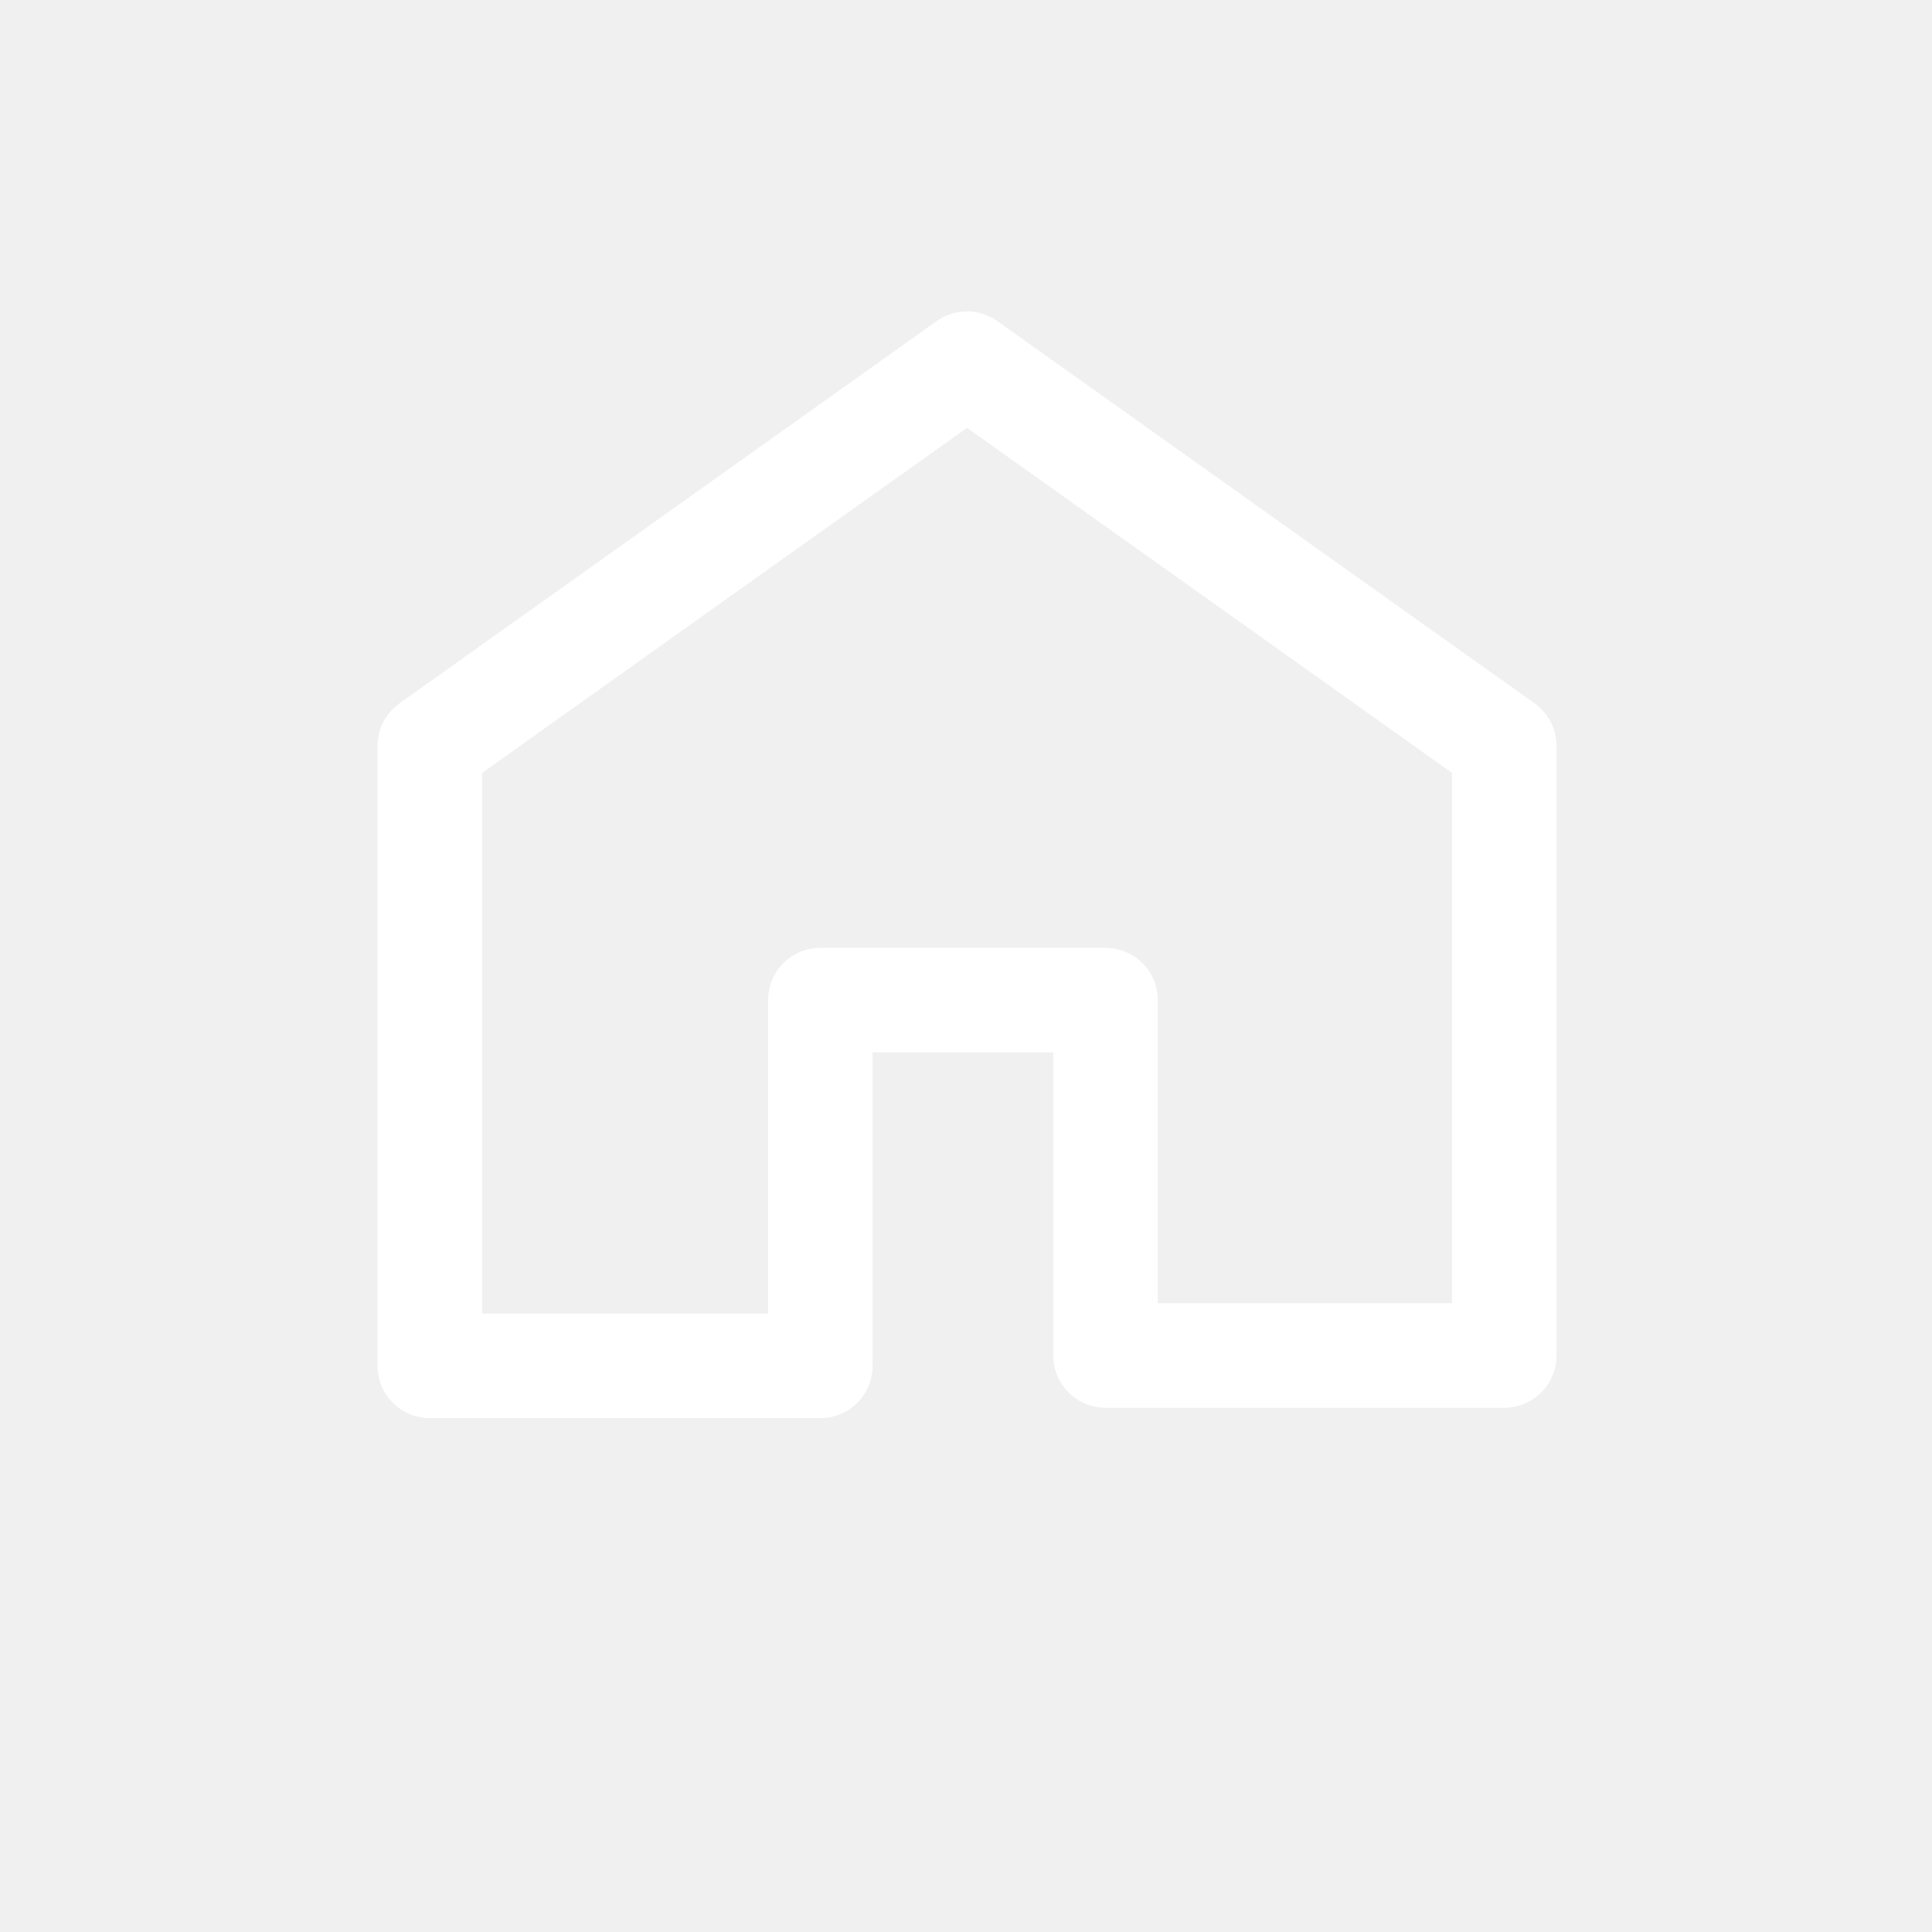
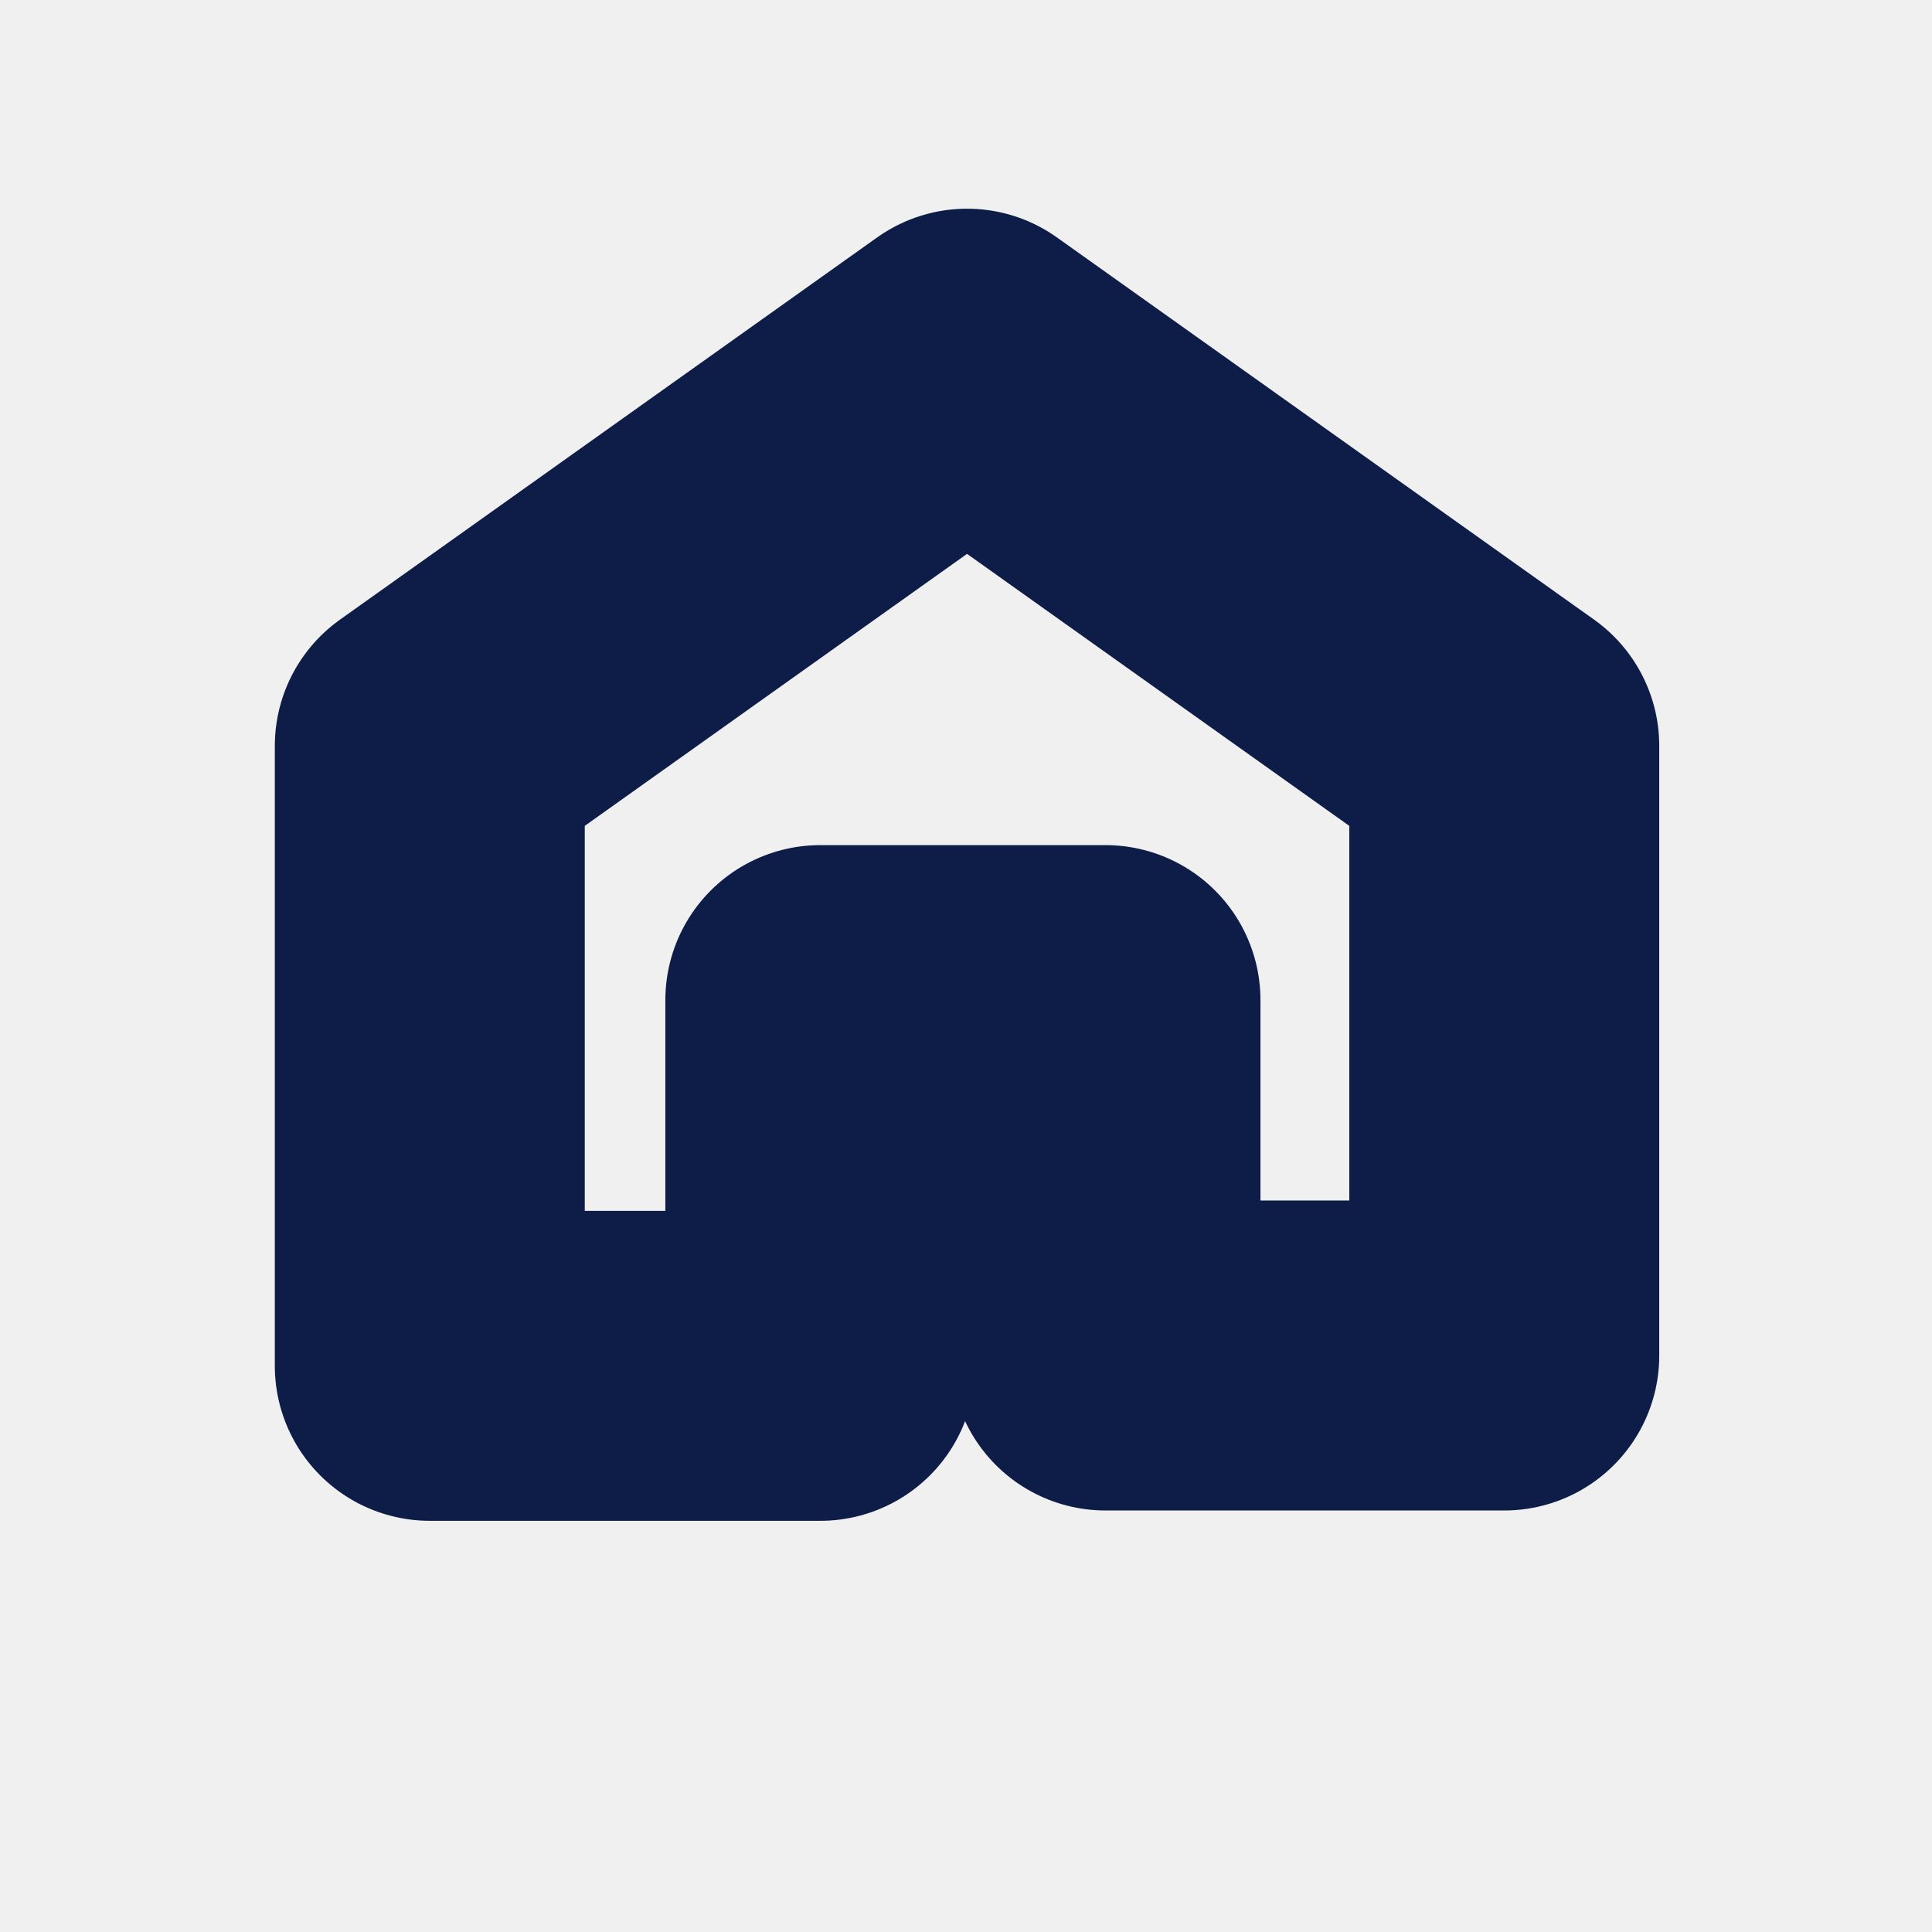
<svg xmlns="http://www.w3.org/2000/svg" class="{{ include.class }}" width="93.5" height="93.5" viewBox="0 0 93.5 93.5">
-   <path fill="none" stroke="#FFF" stroke-width="5.059" stroke-linecap="round" stroke-linejoin="round" stroke-miterlimit="10" d="M72.8 65.6V36.1l-26-18.5-26 18.5v30h18.9V48.4h13.8v17.2z" />
+   <path fill="none" stroke="#0D1D48" stroke-width="15" stroke-linecap="round" stroke-linejoin="round" stroke-miterlimit="10" d="M72.8 65.6V36.1l-26-18.5-26 18.5v30h18.9V48.4h13.8v17.2z" />
</svg>
